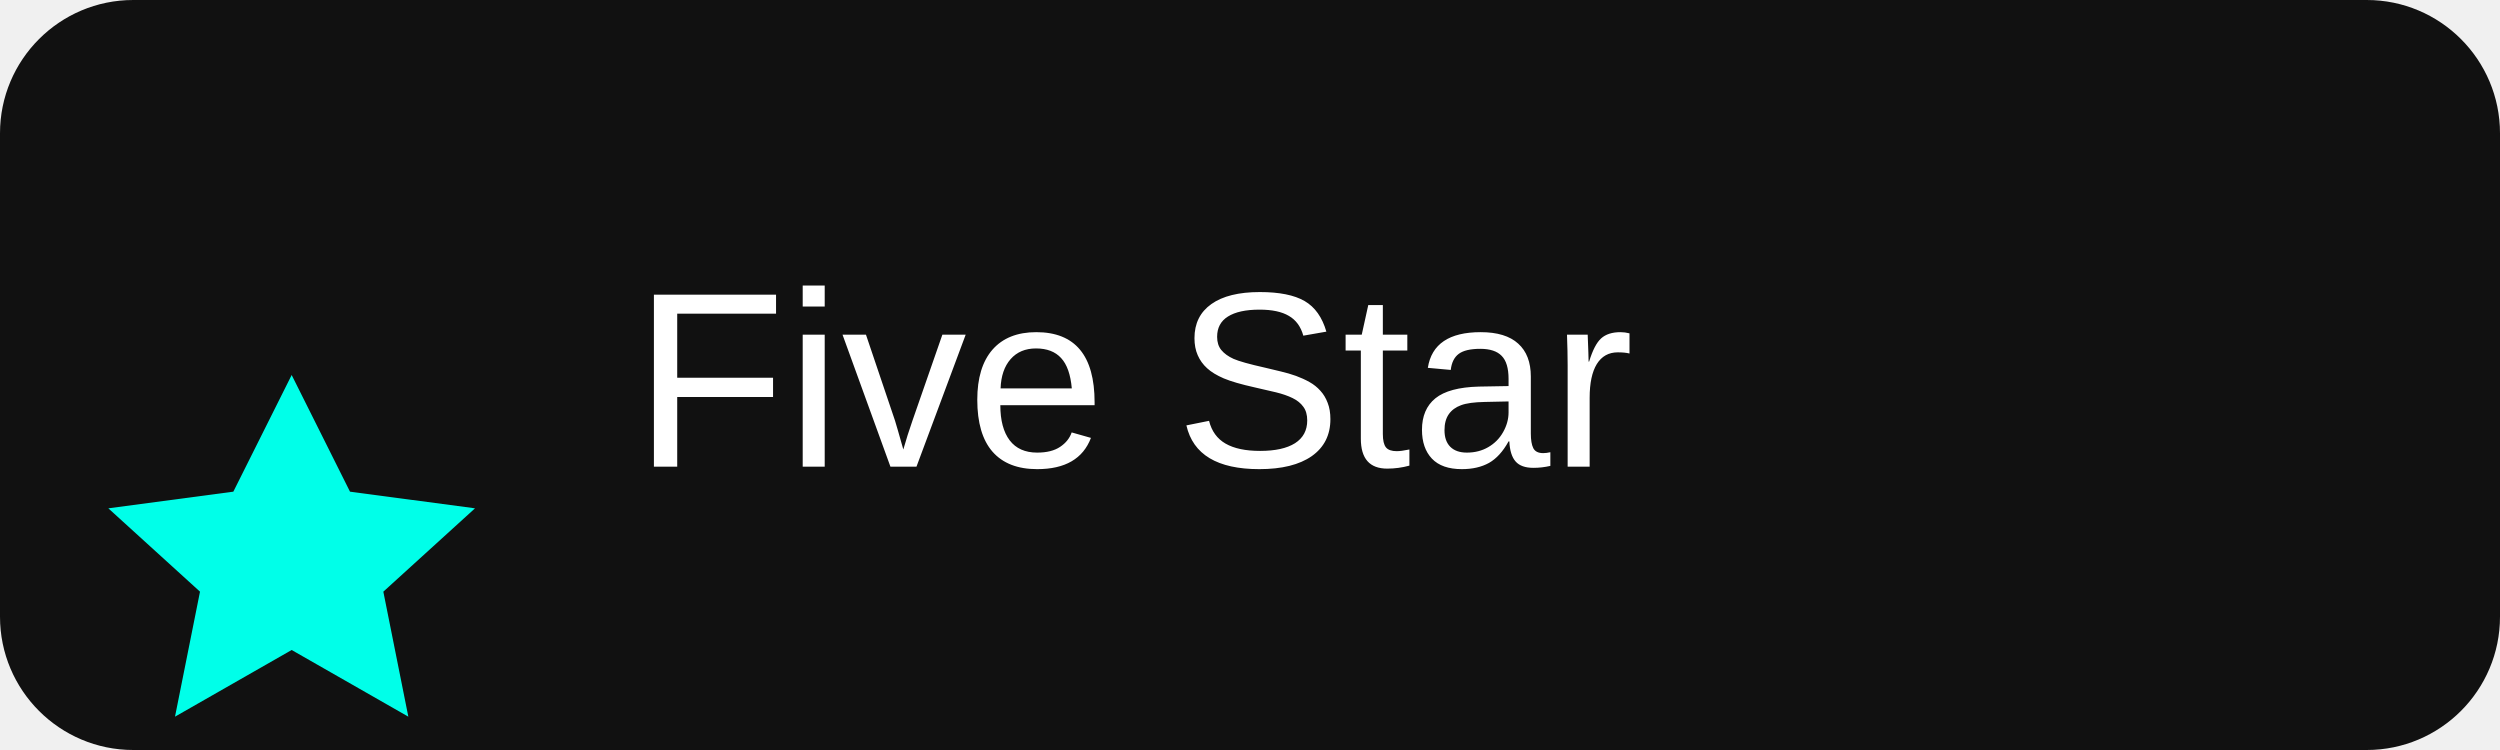
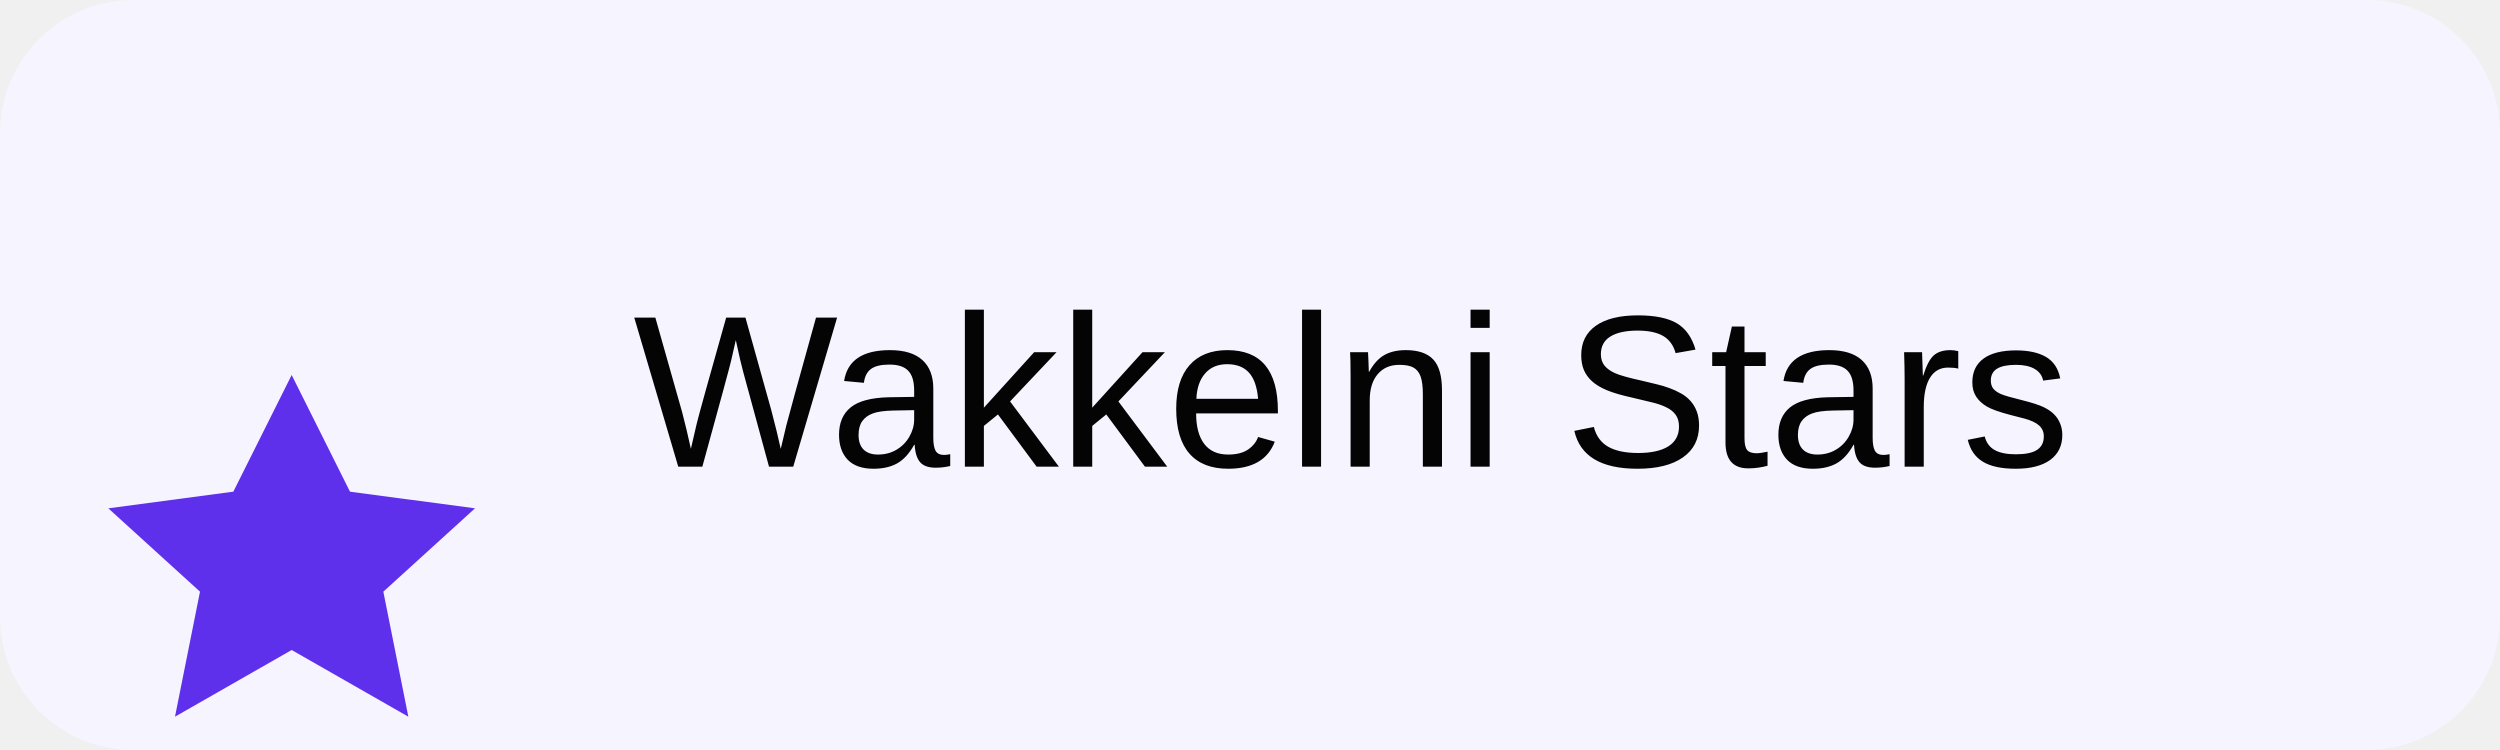
- <svg xmlns="http://www.w3.org/2000/svg" viewBox="0 0 300 90" role="img" aria-label="Five Star Reply">
-   <rect width="300" height="90" rx="16" fill="#111111" />
-   <polygon points="35,45 42,59 57,61 46,71 49,86 35,78 21,86 24,71 13,61 28,59" fill="#00FFE9" />
-   <text x="76" y="56" font-family="Arial, sans-serif" font-size="30" fill="#FFFFFF">Five Star</text>
+ <svg xmlns="http://www.w3.org/2000/svg" viewBox="0 0 300 90" role="img" aria-label="Wakkelni Stars">
+   <rect width="300" height="90" rx="16" fill="#F6F4FF" />
+   <polygon points="35,45 42,59 57,61 46,71 49,86 35,78 21,86 24,71 13,61 28,59" fill="#5F30EB" />
+   <text x="76" y="56" font-family="Arial, sans-serif" font-size="26" fill="#040404">Wakkelni Stars</text>
</svg>
